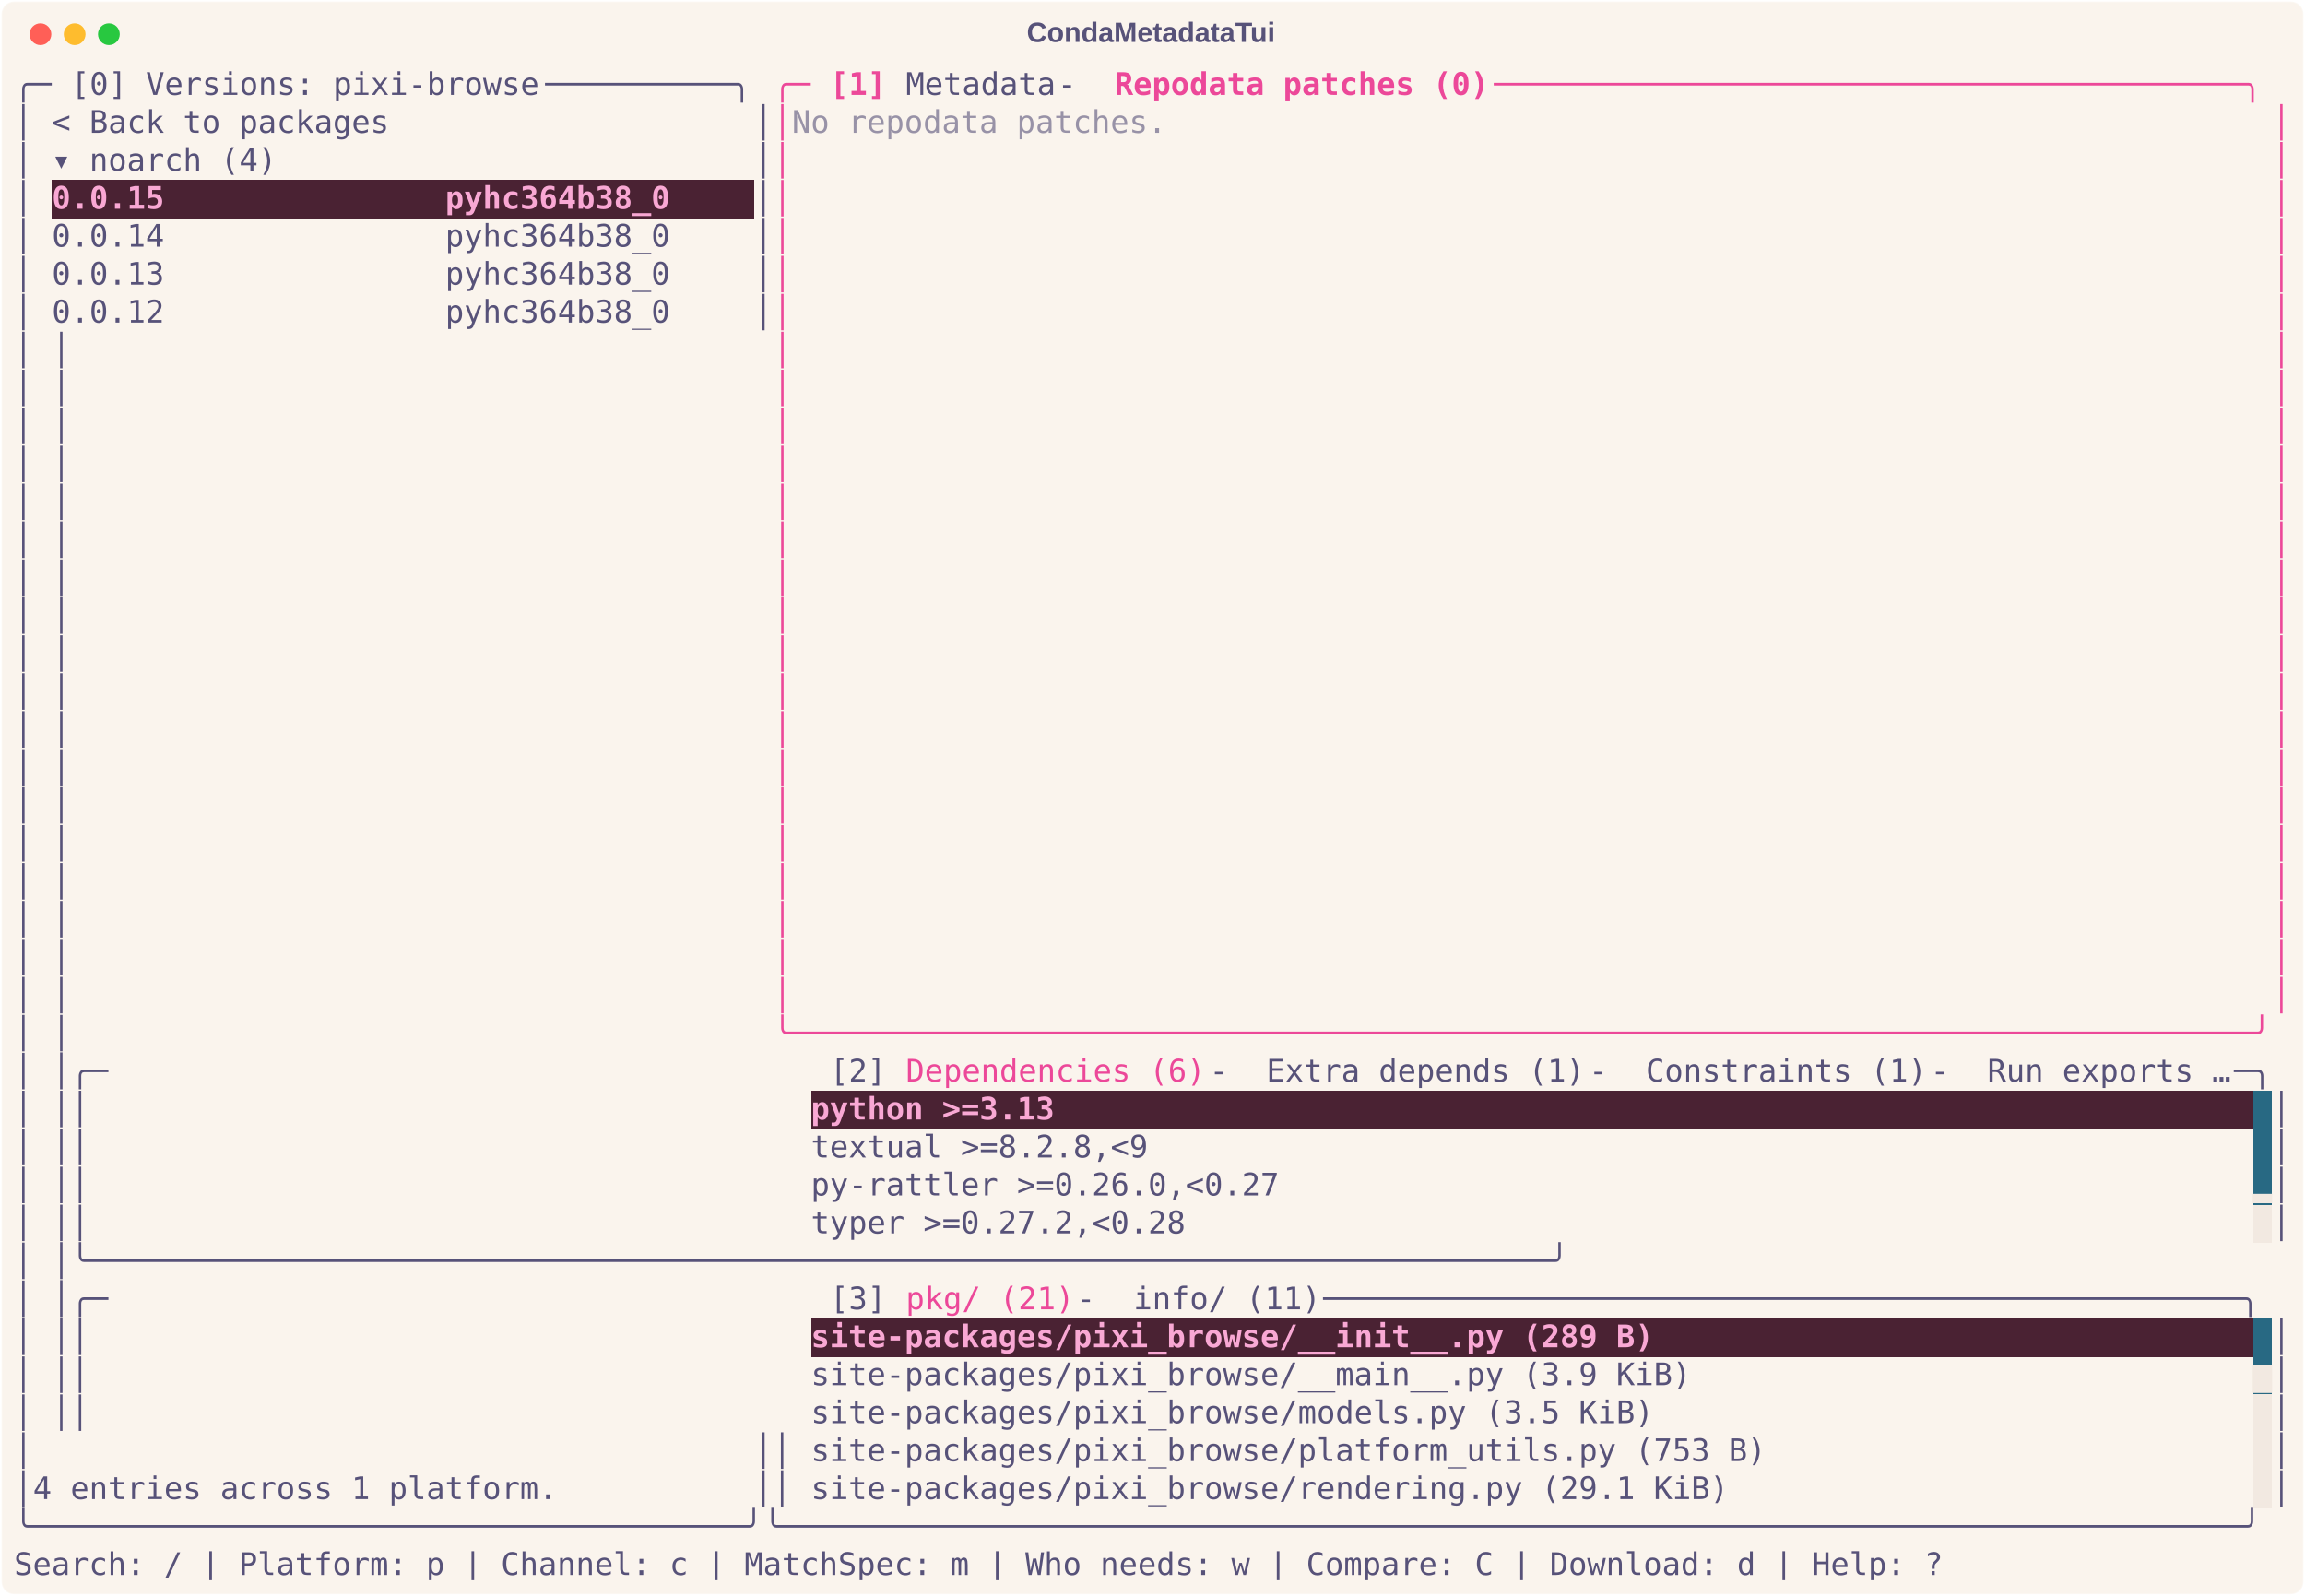
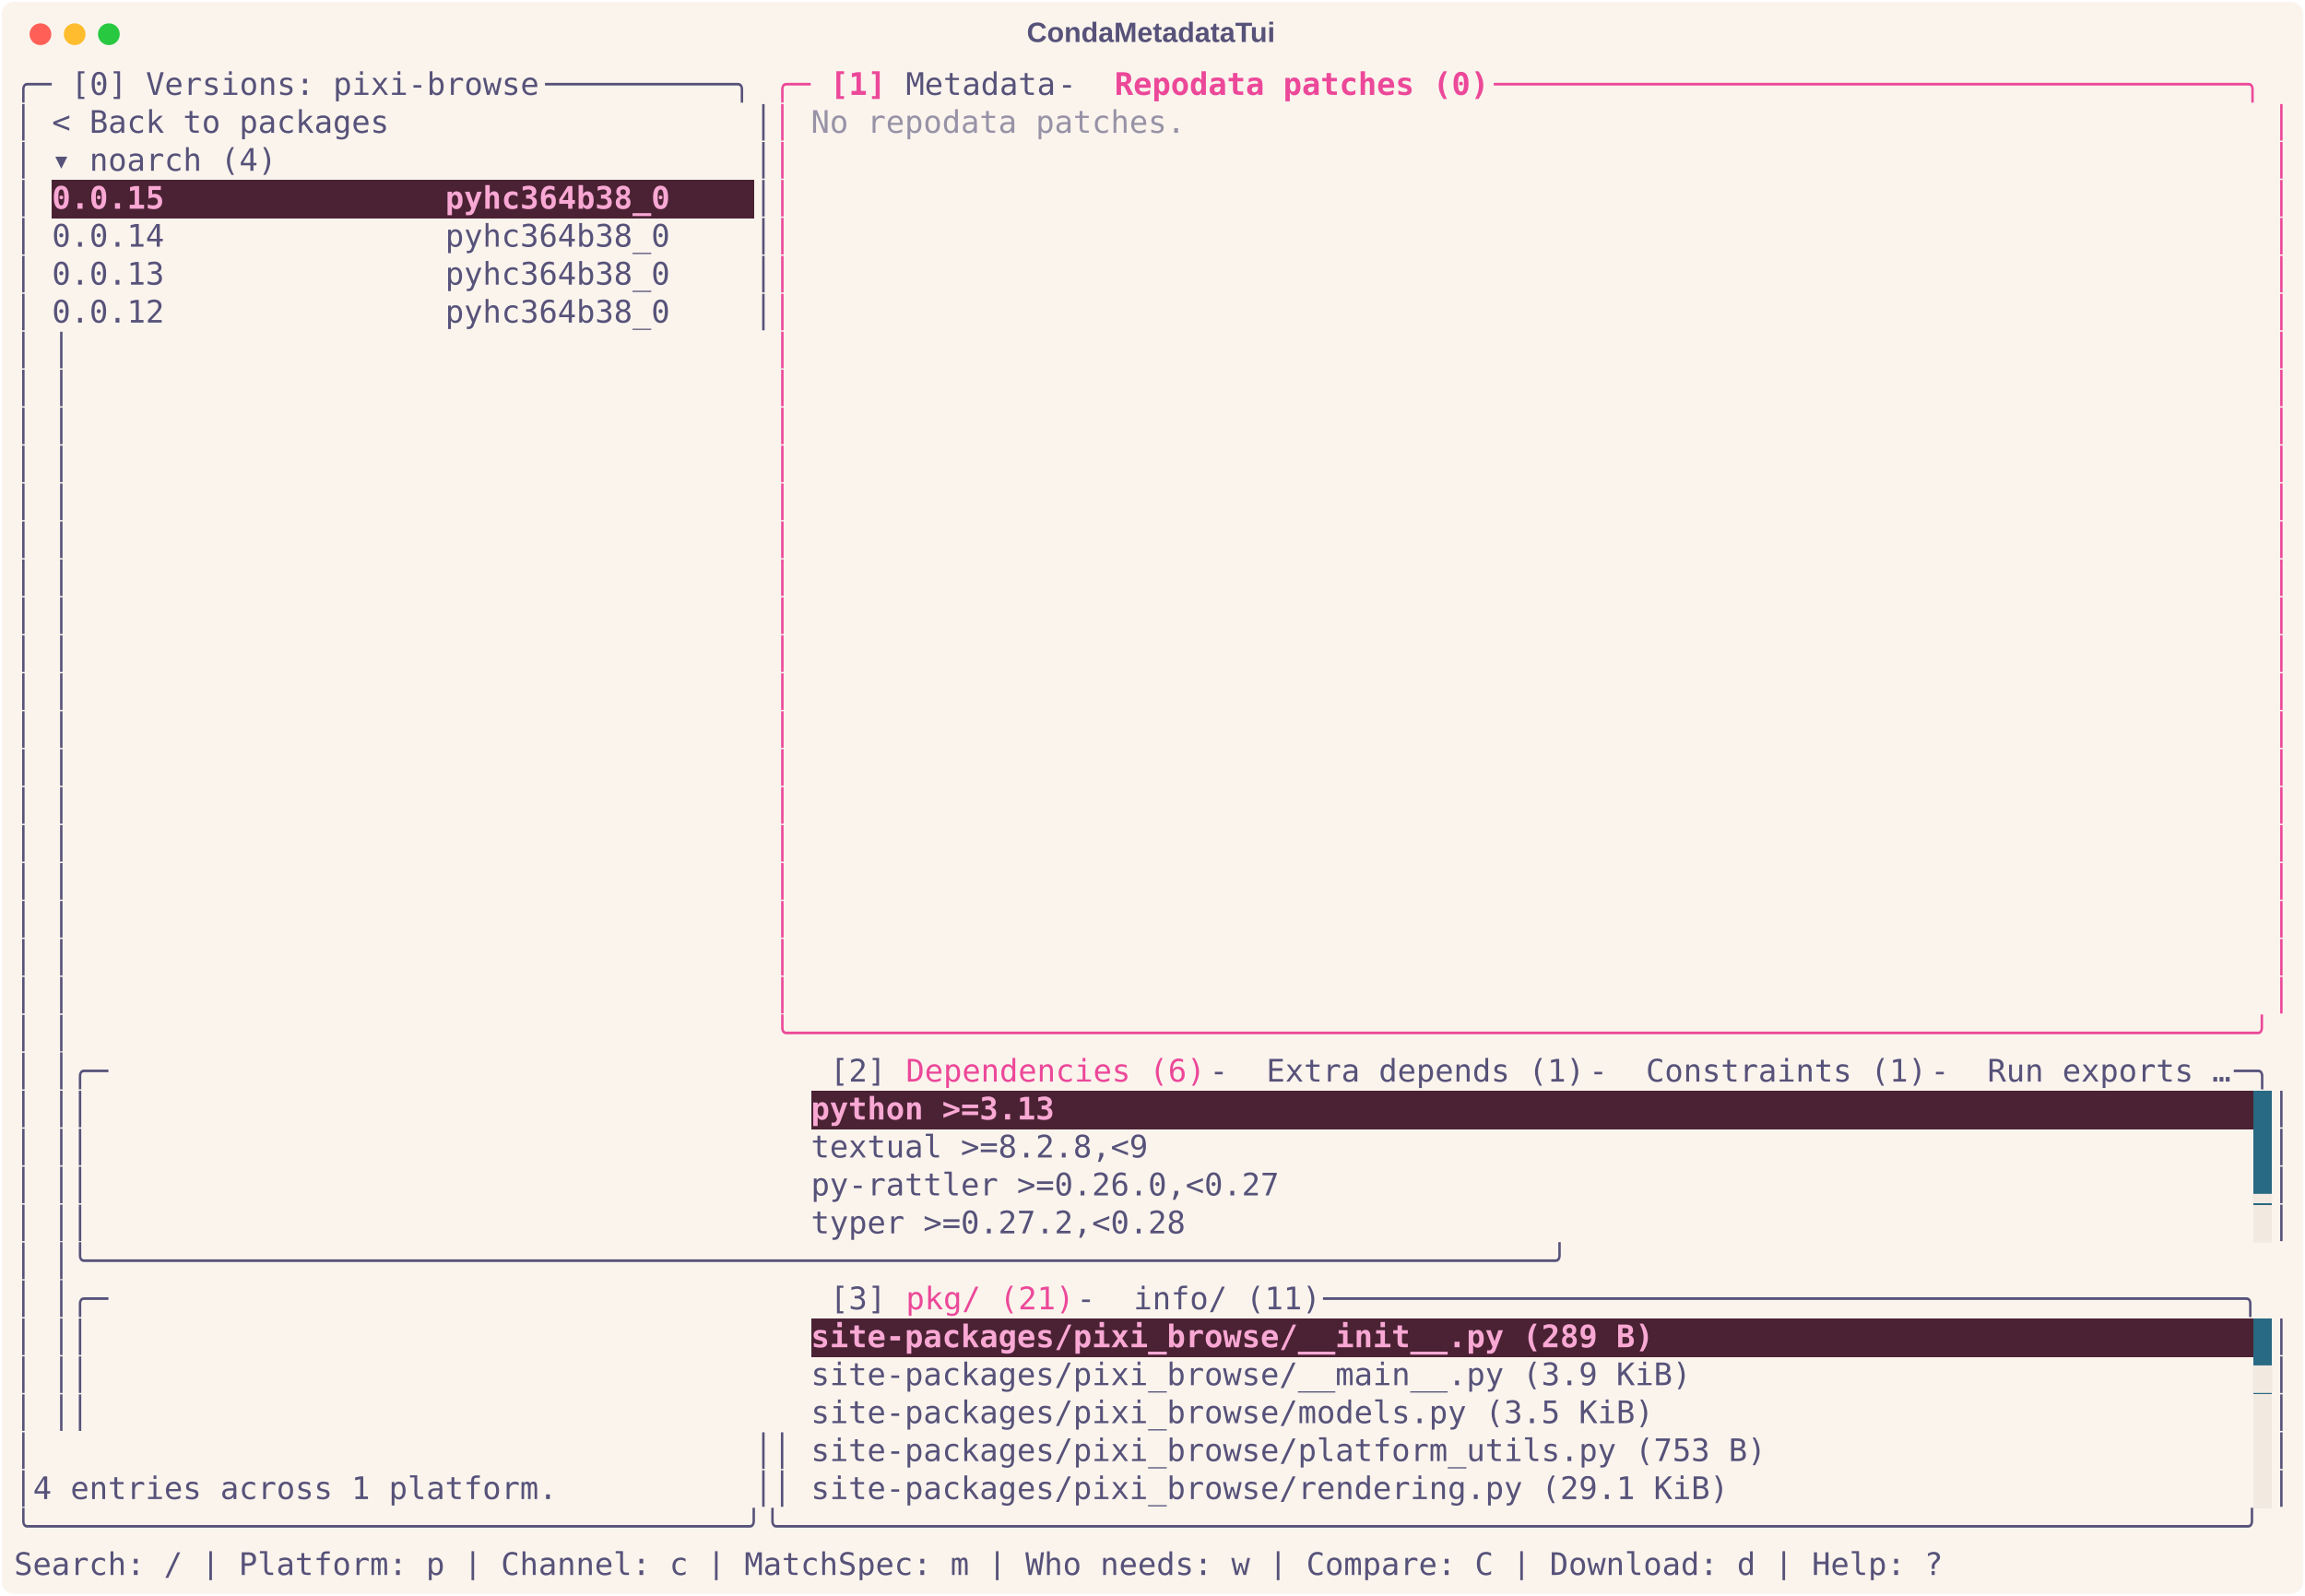
<svg xmlns="http://www.w3.org/2000/svg" class="rich-terminal" viewBox="0 0 1482 1026.0">
  <style>

    @font-face {
        font-family: "Fira Code";
        src: local("FiraCode-Regular"),
                url("https://cdnjs.cloudflare.com/ajax/libs/firacode/6.2.0/woff2/FiraCode-Regular.woff2") format("woff2"),
                url("https://cdnjs.cloudflare.com/ajax/libs/firacode/6.2.0/woff/FiraCode-Regular.woff") format("woff");
        font-style: normal;
        font-weight: 400;
    }
    @font-face {
        font-family: "Fira Code";
        src: local("FiraCode-Bold"),
                url("https://cdnjs.cloudflare.com/ajax/libs/firacode/6.2.0/woff2/FiraCode-Bold.woff2") format("woff2"),
                url("https://cdnjs.cloudflare.com/ajax/libs/firacode/6.2.0/woff/FiraCode-Bold.woff") format("woff");
        font-style: bold;
        font-weight: 700;
    }

    .terminal-matrix {
        font-family: Fira Code, monospace;
        font-size: 20px;
        line-height: 24.4px;
        font-variant-east-asian: full-width;
    }

    .terminal-title {
        font-size: 18px;
        font-weight: bold;
        font-family: arial;
    }

    .terminal-r1 { fill: #575279 }
.terminal-r2 { fill: #ec4899 }
.terminal-r3 { fill: #ec4899;font-weight: bold }
.terminal-r4 { fill: #9892a7 }
.terminal-r5 { fill: #f9a8d4;font-weight: bold }
.terminal-r6 { fill: #faf4ed }
.terminal-r7 { fill: #f2e9e1 }
    </style>
  <defs>
    <clipPath id="terminal-clip-terminal">
      <rect x="0" y="0" width="1463.0" height="975.0" />
    </clipPath>
    <clipPath id="terminal-line-0">
      <rect x="0" y="1.5" width="1464" height="24.65" />
    </clipPath>
    <clipPath id="terminal-line-1">
      <rect x="0" y="25.9" width="1464" height="24.65" />
    </clipPath>
    <clipPath id="terminal-line-2">
      <rect x="0" y="50.3" width="1464" height="24.65" />
    </clipPath>
    <clipPath id="terminal-line-3">
      <rect x="0" y="74.7" width="1464" height="24.65" />
    </clipPath>
    <clipPath id="terminal-line-4">
      <rect x="0" y="99.1" width="1464" height="24.65" />
    </clipPath>
    <clipPath id="terminal-line-5">
      <rect x="0" y="123.5" width="1464" height="24.65" />
    </clipPath>
    <clipPath id="terminal-line-6">
      <rect x="0" y="147.9" width="1464" height="24.65" />
    </clipPath>
    <clipPath id="terminal-line-7">
      <rect x="0" y="172.3" width="1464" height="24.65" />
    </clipPath>
    <clipPath id="terminal-line-8">
      <rect x="0" y="196.7" width="1464" height="24.65" />
    </clipPath>
    <clipPath id="terminal-line-9">
      <rect x="0" y="221.1" width="1464" height="24.65" />
    </clipPath>
    <clipPath id="terminal-line-10">
      <rect x="0" y="245.5" width="1464" height="24.65" />
    </clipPath>
    <clipPath id="terminal-line-11">
      <rect x="0" y="269.9" width="1464" height="24.65" />
    </clipPath>
    <clipPath id="terminal-line-12">
      <rect x="0" y="294.3" width="1464" height="24.65" />
    </clipPath>
    <clipPath id="terminal-line-13">
      <rect x="0" y="318.7" width="1464" height="24.65" />
    </clipPath>
    <clipPath id="terminal-line-14">
      <rect x="0" y="343.1" width="1464" height="24.65" />
    </clipPath>
    <clipPath id="terminal-line-15">
      <rect x="0" y="367.5" width="1464" height="24.65" />
    </clipPath>
    <clipPath id="terminal-line-16">
      <rect x="0" y="391.9" width="1464" height="24.65" />
    </clipPath>
    <clipPath id="terminal-line-17">
      <rect x="0" y="416.3" width="1464" height="24.65" />
    </clipPath>
    <clipPath id="terminal-line-18">
      <rect x="0" y="440.7" width="1464" height="24.65" />
    </clipPath>
    <clipPath id="terminal-line-19">
      <rect x="0" y="465.1" width="1464" height="24.65" />
    </clipPath>
    <clipPath id="terminal-line-20">
      <rect x="0" y="489.5" width="1464" height="24.65" />
    </clipPath>
    <clipPath id="terminal-line-21">
      <rect x="0" y="513.9" width="1464" height="24.65" />
    </clipPath>
    <clipPath id="terminal-line-22">
      <rect x="0" y="538.3" width="1464" height="24.65" />
    </clipPath>
    <clipPath id="terminal-line-23">
      <rect x="0" y="562.7" width="1464" height="24.65" />
    </clipPath>
    <clipPath id="terminal-line-24">
      <rect x="0" y="587.1" width="1464" height="24.65" />
    </clipPath>
    <clipPath id="terminal-line-25">
      <rect x="0" y="611.5" width="1464" height="24.65" />
    </clipPath>
    <clipPath id="terminal-line-26">
      <rect x="0" y="635.9" width="1464" height="24.65" />
    </clipPath>
    <clipPath id="terminal-line-27">
      <rect x="0" y="660.3" width="1464" height="24.65" />
    </clipPath>
    <clipPath id="terminal-line-28">
      <rect x="0" y="684.7" width="1464" height="24.65" />
    </clipPath>
    <clipPath id="terminal-line-29">
      <rect x="0" y="709.1" width="1464" height="24.65" />
    </clipPath>
    <clipPath id="terminal-line-30">
      <rect x="0" y="733.5" width="1464" height="24.65" />
    </clipPath>
    <clipPath id="terminal-line-31">
      <rect x="0" y="757.9" width="1464" height="24.65" />
    </clipPath>
    <clipPath id="terminal-line-32">
      <rect x="0" y="782.3" width="1464" height="24.65" />
    </clipPath>
    <clipPath id="terminal-line-33">
      <rect x="0" y="806.7" width="1464" height="24.65" />
    </clipPath>
    <clipPath id="terminal-line-34">
      <rect x="0" y="831.1" width="1464" height="24.65" />
    </clipPath>
    <clipPath id="terminal-line-35">
      <rect x="0" y="855.5" width="1464" height="24.65" />
    </clipPath>
    <clipPath id="terminal-line-36">
      <rect x="0" y="879.9" width="1464" height="24.65" />
    </clipPath>
    <clipPath id="terminal-line-37">
      <rect x="0" y="904.3" width="1464" height="24.65" />
    </clipPath>
    <clipPath id="terminal-line-38">
      <rect x="0" y="928.7" width="1464" height="24.65" />
    </clipPath>
  </defs>
  <rect fill="#faf4ed" stroke="rgba(255,255,255,0.35)" stroke-width="1" x="1" y="1" width="1480" height="1024" rx="8" />
  <text class="terminal-title" fill="#575279" text-anchor="middle" x="740" y="27">CondaMetadataTui</text>
  <g transform="translate(26,22)">
    <circle cx="0" cy="0" r="7" fill="#ff5f57" />
    <circle cx="22" cy="0" r="7" fill="#febc2e" />
    <circle cx="44" cy="0" r="7" fill="#28c840" />
  </g>
  <g transform="translate(9, 41)" clip-path="url(#terminal-clip-terminal)">
    <rect fill="#4a2233" x="24.4" y="74.7" width="402.6" height="24.65" shape-rendering="crispEdges" />
    <rect fill="#4a2233" x="427" y="74.7" width="48.8" height="24.65" shape-rendering="crispEdges" />
    <rect fill="#4a2233" x="512.4" y="660.3" width="158.6" height="24.65" shape-rendering="crispEdges" />
    <rect fill="#4a2233" x="671" y="660.3" width="768.6" height="24.65" shape-rendering="crispEdges" />
    <rect fill="#286983" x="1439.6" y="660.3" width="12.2" height="24.65" shape-rendering="crispEdges" />
    <rect fill="#286983" x="1439.6" y="684.7" width="12.2" height="24.65" shape-rendering="crispEdges" />
    <rect fill="#286983" x="1439.6" y="709.1" width="12.2" height="24.65" shape-rendering="crispEdges" />
    <rect fill="#f2e9e1" x="1439.6" y="733.5" width="12.2" height="24.65" shape-rendering="crispEdges" />
    <rect fill="#4a2233" x="512.4" y="806.7" width="549" height="24.65" shape-rendering="crispEdges" />
    <rect fill="#4a2233" x="1061.4" y="806.7" width="378.2" height="24.65" shape-rendering="crispEdges" />
    <rect fill="#286983" x="1439.6" y="806.7" width="12.2" height="24.65" shape-rendering="crispEdges" />
    <rect fill="#286983" x="1439.6" y="831.1" width="12.2" height="24.65" shape-rendering="crispEdges" />
    <rect fill="#f2e9e1" x="1439.6" y="855.5" width="12.2" height="24.65" shape-rendering="crispEdges" />
    <rect fill="#f2e9e1" x="1439.6" y="879.9" width="12.2" height="24.65" shape-rendering="crispEdges" />
    <rect fill="#f2e9e1" x="1439.6" y="904.3" width="12.2" height="24.65" shape-rendering="crispEdges" />
    <g class="terminal-matrix">
      <text class="terminal-r1" x="0" y="20" textLength="36.6" clip-path="url(#terminal-line-0)">╭─ </text>
      <text class="terminal-r1" x="36.6" y="20" textLength="305" clip-path="url(#terminal-line-0)">[0] Versions: pixi-browse</text>
      <text class="terminal-r1" x="341.6" y="20" textLength="146.4" clip-path="url(#terminal-line-0)"> ──────────╮</text>
      <text class="terminal-r2" x="488" y="20" textLength="36.6" clip-path="url(#terminal-line-0)">╭─ </text>
      <text class="terminal-r3" x="524.6" y="20" textLength="48.8" clip-path="url(#terminal-line-0)">[1] </text>
      <text class="terminal-r1" x="573.4" y="20" textLength="97.6" clip-path="url(#terminal-line-0)">Metadata</text>
      <text class="terminal-r1" x="671" y="20" textLength="36.6" clip-path="url(#terminal-line-0)"> - </text>
      <text class="terminal-r3" x="707.6" y="20" textLength="244" clip-path="url(#terminal-line-0)">Repodata patches (0)</text>
      <text class="terminal-r2" x="951.6" y="20" textLength="512.4" clip-path="url(#terminal-line-0)"> ────────────────────────────────────────╮</text>
      <text class="terminal-r1" x="1464" y="20" textLength="12.2" clip-path="url(#terminal-line-0)">
</text>
      <text class="terminal-r1" x="0" y="44.4" textLength="12.2" clip-path="url(#terminal-line-1)">│</text>
      <text class="terminal-r1" x="24.4" y="44.4" textLength="219.6" clip-path="url(#terminal-line-1)">&lt; Back to packages</text>
      <text class="terminal-r1" x="475.8" y="44.4" textLength="12.2" clip-path="url(#terminal-line-1)">│</text>
      <text class="terminal-r2" x="488" y="44.4" textLength="12.2" clip-path="url(#terminal-line-1)">│</text>
-       <text class="terminal-r4" x="500.2" y="44.4" textLength="244" clip-path="url(#terminal-line-1)">No repodata patches.</text>
+       <text class="terminal-r4" x="512.4" y="44.4" textLength="244" clip-path="url(#terminal-line-1)">No repodata patches.</text>
      <text class="terminal-r2" x="1451.8" y="44.4" textLength="12.2" clip-path="url(#terminal-line-1)">│</text>
      <text class="terminal-r1" x="1464" y="44.4" textLength="12.2" clip-path="url(#terminal-line-1)">
</text>
      <text class="terminal-r1" x="0" y="68.8" textLength="12.2" clip-path="url(#terminal-line-2)">│</text>
      <text class="terminal-r1" x="24.4" y="68.8" textLength="146.4" clip-path="url(#terminal-line-2)">▾ noarch (4)</text>
      <text class="terminal-r1" x="475.8" y="68.8" textLength="12.2" clip-path="url(#terminal-line-2)">│</text>
      <text class="terminal-r2" x="488" y="68.8" textLength="12.2" clip-path="url(#terminal-line-2)">│</text>
      <text class="terminal-r2" x="1451.8" y="68.8" textLength="12.2" clip-path="url(#terminal-line-2)">│</text>
      <text class="terminal-r1" x="1464" y="68.8" textLength="12.2" clip-path="url(#terminal-line-2)">
</text>
      <text class="terminal-r1" x="0" y="93.2" textLength="12.2" clip-path="url(#terminal-line-3)">│</text>
      <text class="terminal-r5" x="24.4" y="93.2" textLength="402.6" clip-path="url(#terminal-line-3)">0.0.15               pyhc364b38_0</text>
      <text class="terminal-r1" x="475.8" y="93.2" textLength="12.2" clip-path="url(#terminal-line-3)">│</text>
      <text class="terminal-r2" x="488" y="93.2" textLength="12.2" clip-path="url(#terminal-line-3)">│</text>
      <text class="terminal-r2" x="1451.8" y="93.2" textLength="12.2" clip-path="url(#terminal-line-3)">│</text>
      <text class="terminal-r1" x="1464" y="93.2" textLength="12.2" clip-path="url(#terminal-line-3)">
</text>
      <text class="terminal-r1" x="0" y="117.6" textLength="12.2" clip-path="url(#terminal-line-4)">│</text>
      <text class="terminal-r1" x="24.4" y="117.6" textLength="402.6" clip-path="url(#terminal-line-4)">0.0.14               pyhc364b38_0</text>
      <text class="terminal-r1" x="475.8" y="117.6" textLength="12.2" clip-path="url(#terminal-line-4)">│</text>
      <text class="terminal-r2" x="488" y="117.6" textLength="12.2" clip-path="url(#terminal-line-4)">│</text>
      <text class="terminal-r2" x="1451.8" y="117.6" textLength="12.2" clip-path="url(#terminal-line-4)">│</text>
      <text class="terminal-r1" x="1464" y="117.6" textLength="12.2" clip-path="url(#terminal-line-4)">
</text>
      <text class="terminal-r1" x="0" y="142" textLength="12.2" clip-path="url(#terminal-line-5)">│</text>
      <text class="terminal-r1" x="24.4" y="142" textLength="402.6" clip-path="url(#terminal-line-5)">0.0.13               pyhc364b38_0</text>
      <text class="terminal-r1" x="475.8" y="142" textLength="12.2" clip-path="url(#terminal-line-5)">│</text>
      <text class="terminal-r2" x="488" y="142" textLength="12.2" clip-path="url(#terminal-line-5)">│</text>
      <text class="terminal-r2" x="1451.8" y="142" textLength="12.2" clip-path="url(#terminal-line-5)">│</text>
      <text class="terminal-r1" x="1464" y="142" textLength="12.2" clip-path="url(#terminal-line-5)">
</text>
      <text class="terminal-r1" x="0" y="166.4" textLength="12.2" clip-path="url(#terminal-line-6)">│</text>
      <text class="terminal-r1" x="24.4" y="166.4" textLength="402.6" clip-path="url(#terminal-line-6)">0.0.12               pyhc364b38_0</text>
      <text class="terminal-r1" x="475.8" y="166.4" textLength="12.2" clip-path="url(#terminal-line-6)">│</text>
      <text class="terminal-r2" x="488" y="166.4" textLength="12.2" clip-path="url(#terminal-line-6)">│</text>
      <text class="terminal-r2" x="1451.8" y="166.4" textLength="12.2" clip-path="url(#terminal-line-6)">│</text>
      <text class="terminal-r1" x="1464" y="166.4" textLength="12.2" clip-path="url(#terminal-line-6)">
</text>
      <text class="terminal-r1" x="0" y="190.8" textLength="12.2" clip-path="url(#terminal-line-7)">│</text>
      <text class="terminal-r1" x="24.4" y="190.8" textLength="463.6" clip-path="url(#terminal-line-7)">                                     │</text>
      <text class="terminal-r2" x="488" y="190.8" textLength="12.2" clip-path="url(#terminal-line-7)">│</text>
      <text class="terminal-r2" x="1451.8" y="190.8" textLength="12.2" clip-path="url(#terminal-line-7)">│</text>
      <text class="terminal-r1" x="1464" y="190.8" textLength="12.2" clip-path="url(#terminal-line-7)">
</text>
      <text class="terminal-r1" x="0" y="215.2" textLength="12.2" clip-path="url(#terminal-line-8)">│</text>
      <text class="terminal-r1" x="24.4" y="215.2" textLength="463.6" clip-path="url(#terminal-line-8)">                                     │</text>
      <text class="terminal-r2" x="488" y="215.2" textLength="12.2" clip-path="url(#terminal-line-8)">│</text>
      <text class="terminal-r2" x="1451.8" y="215.2" textLength="12.2" clip-path="url(#terminal-line-8)">│</text>
      <text class="terminal-r1" x="1464" y="215.2" textLength="12.2" clip-path="url(#terminal-line-8)">
</text>
      <text class="terminal-r1" x="0" y="239.6" textLength="12.2" clip-path="url(#terminal-line-9)">│</text>
      <text class="terminal-r1" x="24.4" y="239.6" textLength="463.6" clip-path="url(#terminal-line-9)">                                     │</text>
      <text class="terminal-r2" x="488" y="239.6" textLength="12.2" clip-path="url(#terminal-line-9)">│</text>
      <text class="terminal-r2" x="1451.8" y="239.6" textLength="12.2" clip-path="url(#terminal-line-9)">│</text>
      <text class="terminal-r1" x="1464" y="239.6" textLength="12.2" clip-path="url(#terminal-line-9)">
</text>
      <text class="terminal-r1" x="0" y="264" textLength="12.2" clip-path="url(#terminal-line-10)">│</text>
      <text class="terminal-r1" x="24.4" y="264" textLength="463.6" clip-path="url(#terminal-line-10)">                                     │</text>
      <text class="terminal-r2" x="488" y="264" textLength="12.2" clip-path="url(#terminal-line-10)">│</text>
      <text class="terminal-r2" x="1451.8" y="264" textLength="12.2" clip-path="url(#terminal-line-10)">│</text>
      <text class="terminal-r1" x="1464" y="264" textLength="12.2" clip-path="url(#terminal-line-10)">
</text>
      <text class="terminal-r1" x="0" y="288.4" textLength="12.2" clip-path="url(#terminal-line-11)">│</text>
      <text class="terminal-r1" x="24.4" y="288.4" textLength="463.6" clip-path="url(#terminal-line-11)">                                     │</text>
      <text class="terminal-r2" x="488" y="288.4" textLength="12.2" clip-path="url(#terminal-line-11)">│</text>
      <text class="terminal-r2" x="1451.8" y="288.4" textLength="12.2" clip-path="url(#terminal-line-11)">│</text>
      <text class="terminal-r1" x="1464" y="288.4" textLength="12.2" clip-path="url(#terminal-line-11)">
</text>
      <text class="terminal-r1" x="0" y="312.8" textLength="12.2" clip-path="url(#terminal-line-12)">│</text>
      <text class="terminal-r1" x="24.4" y="312.8" textLength="463.6" clip-path="url(#terminal-line-12)">                                     │</text>
      <text class="terminal-r2" x="488" y="312.8" textLength="12.2" clip-path="url(#terminal-line-12)">│</text>
      <text class="terminal-r2" x="1451.8" y="312.8" textLength="12.2" clip-path="url(#terminal-line-12)">│</text>
      <text class="terminal-r1" x="1464" y="312.8" textLength="12.2" clip-path="url(#terminal-line-12)">
</text>
      <text class="terminal-r1" x="0" y="337.2" textLength="12.2" clip-path="url(#terminal-line-13)">│</text>
      <text class="terminal-r1" x="24.4" y="337.2" textLength="463.6" clip-path="url(#terminal-line-13)">                                     │</text>
      <text class="terminal-r2" x="488" y="337.2" textLength="12.2" clip-path="url(#terminal-line-13)">│</text>
      <text class="terminal-r2" x="1451.8" y="337.2" textLength="12.2" clip-path="url(#terminal-line-13)">│</text>
      <text class="terminal-r1" x="1464" y="337.2" textLength="12.2" clip-path="url(#terminal-line-13)">
</text>
      <text class="terminal-r1" x="0" y="361.6" textLength="12.2" clip-path="url(#terminal-line-14)">│</text>
      <text class="terminal-r1" x="24.4" y="361.6" textLength="463.6" clip-path="url(#terminal-line-14)">                                     │</text>
      <text class="terminal-r2" x="488" y="361.6" textLength="12.2" clip-path="url(#terminal-line-14)">│</text>
      <text class="terminal-r2" x="1451.8" y="361.6" textLength="12.2" clip-path="url(#terminal-line-14)">│</text>
      <text class="terminal-r1" x="1464" y="361.6" textLength="12.2" clip-path="url(#terminal-line-14)">
</text>
      <text class="terminal-r1" x="0" y="386" textLength="12.2" clip-path="url(#terminal-line-15)">│</text>
      <text class="terminal-r1" x="24.4" y="386" textLength="463.6" clip-path="url(#terminal-line-15)">                                     │</text>
      <text class="terminal-r2" x="488" y="386" textLength="12.2" clip-path="url(#terminal-line-15)">│</text>
      <text class="terminal-r2" x="1451.8" y="386" textLength="12.2" clip-path="url(#terminal-line-15)">│</text>
      <text class="terminal-r1" x="1464" y="386" textLength="12.2" clip-path="url(#terminal-line-15)">
</text>
      <text class="terminal-r1" x="0" y="410.4" textLength="12.2" clip-path="url(#terminal-line-16)">│</text>
      <text class="terminal-r1" x="24.4" y="410.4" textLength="463.6" clip-path="url(#terminal-line-16)">                                     │</text>
      <text class="terminal-r2" x="488" y="410.4" textLength="12.2" clip-path="url(#terminal-line-16)">│</text>
      <text class="terminal-r2" x="1451.8" y="410.4" textLength="12.2" clip-path="url(#terminal-line-16)">│</text>
      <text class="terminal-r1" x="1464" y="410.4" textLength="12.2" clip-path="url(#terminal-line-16)">
</text>
      <text class="terminal-r1" x="0" y="434.8" textLength="12.2" clip-path="url(#terminal-line-17)">│</text>
      <text class="terminal-r1" x="24.4" y="434.8" textLength="463.6" clip-path="url(#terminal-line-17)">                                     │</text>
      <text class="terminal-r2" x="488" y="434.8" textLength="12.2" clip-path="url(#terminal-line-17)">│</text>
      <text class="terminal-r2" x="1451.8" y="434.8" textLength="12.2" clip-path="url(#terminal-line-17)">│</text>
      <text class="terminal-r1" x="1464" y="434.8" textLength="12.2" clip-path="url(#terminal-line-17)">
</text>
      <text class="terminal-r1" x="0" y="459.2" textLength="12.2" clip-path="url(#terminal-line-18)">│</text>
      <text class="terminal-r1" x="24.4" y="459.2" textLength="463.6" clip-path="url(#terminal-line-18)">                                     │</text>
      <text class="terminal-r2" x="488" y="459.2" textLength="12.2" clip-path="url(#terminal-line-18)">│</text>
      <text class="terminal-r2" x="1451.8" y="459.2" textLength="12.2" clip-path="url(#terminal-line-18)">│</text>
      <text class="terminal-r1" x="1464" y="459.2" textLength="12.2" clip-path="url(#terminal-line-18)">
</text>
      <text class="terminal-r1" x="0" y="483.6" textLength="12.2" clip-path="url(#terminal-line-19)">│</text>
      <text class="terminal-r1" x="24.4" y="483.6" textLength="463.6" clip-path="url(#terminal-line-19)">                                     │</text>
      <text class="terminal-r2" x="488" y="483.6" textLength="12.2" clip-path="url(#terminal-line-19)">│</text>
      <text class="terminal-r2" x="1451.8" y="483.6" textLength="12.2" clip-path="url(#terminal-line-19)">│</text>
      <text class="terminal-r1" x="1464" y="483.6" textLength="12.2" clip-path="url(#terminal-line-19)">
</text>
      <text class="terminal-r1" x="0" y="508" textLength="12.2" clip-path="url(#terminal-line-20)">│</text>
      <text class="terminal-r1" x="24.4" y="508" textLength="463.6" clip-path="url(#terminal-line-20)">                                     │</text>
      <text class="terminal-r2" x="488" y="508" textLength="12.2" clip-path="url(#terminal-line-20)">│</text>
      <text class="terminal-r2" x="1451.8" y="508" textLength="12.2" clip-path="url(#terminal-line-20)">│</text>
      <text class="terminal-r1" x="1464" y="508" textLength="12.2" clip-path="url(#terminal-line-20)">
</text>
      <text class="terminal-r1" x="0" y="532.4" textLength="12.2" clip-path="url(#terminal-line-21)">│</text>
      <text class="terminal-r1" x="24.4" y="532.4" textLength="463.6" clip-path="url(#terminal-line-21)">                                     │</text>
      <text class="terminal-r2" x="488" y="532.4" textLength="12.2" clip-path="url(#terminal-line-21)">│</text>
      <text class="terminal-r2" x="1451.8" y="532.4" textLength="12.2" clip-path="url(#terminal-line-21)">│</text>
      <text class="terminal-r1" x="1464" y="532.4" textLength="12.2" clip-path="url(#terminal-line-21)">
</text>
      <text class="terminal-r1" x="0" y="556.8" textLength="12.2" clip-path="url(#terminal-line-22)">│</text>
      <text class="terminal-r1" x="24.4" y="556.8" textLength="463.6" clip-path="url(#terminal-line-22)">                                     │</text>
      <text class="terminal-r2" x="488" y="556.8" textLength="12.2" clip-path="url(#terminal-line-22)">│</text>
      <text class="terminal-r2" x="1451.8" y="556.8" textLength="12.2" clip-path="url(#terminal-line-22)">│</text>
      <text class="terminal-r1" x="1464" y="556.8" textLength="12.2" clip-path="url(#terminal-line-22)">
</text>
      <text class="terminal-r1" x="0" y="581.2" textLength="12.2" clip-path="url(#terminal-line-23)">│</text>
      <text class="terminal-r1" x="24.4" y="581.2" textLength="463.6" clip-path="url(#terminal-line-23)">                                     │</text>
      <text class="terminal-r2" x="488" y="581.2" textLength="12.2" clip-path="url(#terminal-line-23)">│</text>
      <text class="terminal-r2" x="1451.8" y="581.2" textLength="12.2" clip-path="url(#terminal-line-23)">│</text>
      <text class="terminal-r1" x="1464" y="581.2" textLength="12.2" clip-path="url(#terminal-line-23)">
</text>
      <text class="terminal-r1" x="0" y="605.6" textLength="12.2" clip-path="url(#terminal-line-24)">│</text>
      <text class="terminal-r1" x="24.4" y="605.6" textLength="463.6" clip-path="url(#terminal-line-24)">                                     │</text>
      <text class="terminal-r2" x="488" y="605.6" textLength="12.2" clip-path="url(#terminal-line-24)">│</text>
      <text class="terminal-r2" x="1451.8" y="605.6" textLength="12.2" clip-path="url(#terminal-line-24)">│</text>
      <text class="terminal-r1" x="1464" y="605.6" textLength="12.2" clip-path="url(#terminal-line-24)">
</text>
      <text class="terminal-r1" x="0" y="630" textLength="12.2" clip-path="url(#terminal-line-25)">│</text>
      <text class="terminal-r1" x="24.4" y="630" textLength="463.6" clip-path="url(#terminal-line-25)">                                     │</text>
      <text class="terminal-r2" x="488" y="630" textLength="976" clip-path="url(#terminal-line-25)">╰──────────────────────────────────────────────────────────────────────────────╯</text>
      <text class="terminal-r1" x="1464" y="630" textLength="12.2" clip-path="url(#terminal-line-25)">
</text>
      <text class="terminal-r1" x="0" y="654.4" textLength="12.2" clip-path="url(#terminal-line-26)">│</text>
      <text class="terminal-r1" x="24.4" y="654.4" textLength="500.2" clip-path="url(#terminal-line-26)">                                     │╭─ </text>
      <text class="terminal-r1" x="524.6" y="654.4" textLength="48.8" clip-path="url(#terminal-line-26)">[2] </text>
      <text class="terminal-r2" x="573.4" y="654.4" textLength="195.2" clip-path="url(#terminal-line-26)">Dependencies (6)</text>
      <text class="terminal-r1" x="768.6" y="654.4" textLength="36.6" clip-path="url(#terminal-line-26)"> - </text>
      <text class="terminal-r1" x="805.2" y="654.4" textLength="207.4" clip-path="url(#terminal-line-26)">Extra depends (1)</text>
      <text class="terminal-r1" x="1012.6" y="654.4" textLength="36.6" clip-path="url(#terminal-line-26)"> - </text>
      <text class="terminal-r1" x="1049.2" y="654.4" textLength="183" clip-path="url(#terminal-line-26)">Constraints (1)</text>
      <text class="terminal-r1" x="1232.2" y="654.4" textLength="36.6" clip-path="url(#terminal-line-26)"> - </text>
      <text class="terminal-r1" x="1268.8" y="654.4" textLength="158.6" clip-path="url(#terminal-line-26)">Run exports …</text>
      <text class="terminal-r1" x="1427.4" y="654.4" textLength="36.6" clip-path="url(#terminal-line-26)"> ─╮</text>
      <text class="terminal-r1" x="1464" y="654.4" textLength="12.2" clip-path="url(#terminal-line-26)">
</text>
      <text class="terminal-r1" x="0" y="678.8" textLength="12.2" clip-path="url(#terminal-line-27)">│</text>
      <text class="terminal-r1" x="24.4" y="678.8" textLength="475.8" clip-path="url(#terminal-line-27)">                                     ││</text>
      <text class="terminal-r5" x="512.4" y="678.8" textLength="158.6" clip-path="url(#terminal-line-27)">python &gt;=3.13</text>
      <text class="terminal-r1" x="1451.8" y="678.8" textLength="12.2" clip-path="url(#terminal-line-27)">│</text>
      <text class="terminal-r1" x="1464" y="678.8" textLength="12.2" clip-path="url(#terminal-line-27)">
</text>
      <text class="terminal-r1" x="0" y="703.2" textLength="12.2" clip-path="url(#terminal-line-28)">│</text>
      <text class="terminal-r1" x="24.4" y="703.2" textLength="475.8" clip-path="url(#terminal-line-28)">                                     ││</text>
      <text class="terminal-r1" x="512.4" y="703.2" textLength="219.6" clip-path="url(#terminal-line-28)">textual &gt;=8.2.8,&lt;9</text>
      <text class="terminal-r1" x="1451.8" y="703.2" textLength="12.2" clip-path="url(#terminal-line-28)">│</text>
      <text class="terminal-r1" x="1464" y="703.2" textLength="12.2" clip-path="url(#terminal-line-28)">
</text>
      <text class="terminal-r1" x="0" y="727.6" textLength="12.2" clip-path="url(#terminal-line-29)">│</text>
      <text class="terminal-r1" x="24.4" y="727.6" textLength="475.8" clip-path="url(#terminal-line-29)">                                     ││</text>
      <text class="terminal-r1" x="512.4" y="727.6" textLength="305" clip-path="url(#terminal-line-29)">py-rattler &gt;=0.26.0,&lt;0.27</text>
      <text class="terminal-r7" x="1439.6" y="727.6" textLength="12.2" clip-path="url(#terminal-line-29)">▂</text>
      <text class="terminal-r1" x="1451.8" y="727.6" textLength="12.2" clip-path="url(#terminal-line-29)">│</text>
      <text class="terminal-r1" x="1464" y="727.6" textLength="12.2" clip-path="url(#terminal-line-29)">
</text>
      <text class="terminal-r1" x="0" y="752" textLength="12.2" clip-path="url(#terminal-line-30)">│</text>
      <text class="terminal-r1" x="24.4" y="752" textLength="475.8" clip-path="url(#terminal-line-30)">                                     ││</text>
      <text class="terminal-r1" x="512.4" y="752" textLength="244" clip-path="url(#terminal-line-30)">typer &gt;=0.27.2,&lt;0.28</text>
      <text class="terminal-r1" x="1451.8" y="752" textLength="12.2" clip-path="url(#terminal-line-30)">│</text>
      <text class="terminal-r1" x="1464" y="752" textLength="12.2" clip-path="url(#terminal-line-30)">
</text>
      <text class="terminal-r1" x="0" y="776.4" textLength="12.2" clip-path="url(#terminal-line-31)">│</text>
      <text class="terminal-r1" x="24.4" y="776.4" textLength="1439.6" clip-path="url(#terminal-line-31)">                                     │╰──────────────────────────────────────────────────────────────────────────────╯</text>
      <text class="terminal-r1" x="1464" y="776.4" textLength="12.2" clip-path="url(#terminal-line-31)">
</text>
      <text class="terminal-r1" x="0" y="800.8" textLength="12.2" clip-path="url(#terminal-line-32)">│</text>
      <text class="terminal-r1" x="24.4" y="800.8" textLength="500.2" clip-path="url(#terminal-line-32)">                                     │╭─ </text>
      <text class="terminal-r1" x="524.6" y="800.8" textLength="48.8" clip-path="url(#terminal-line-32)">[3] </text>
      <text class="terminal-r2" x="573.4" y="800.8" textLength="109.8" clip-path="url(#terminal-line-32)">pkg/ (21)</text>
      <text class="terminal-r1" x="683.2" y="800.8" textLength="36.6" clip-path="url(#terminal-line-32)"> - </text>
      <text class="terminal-r1" x="719.8" y="800.8" textLength="122" clip-path="url(#terminal-line-32)">info/ (11)</text>
      <text class="terminal-r1" x="841.8" y="800.8" textLength="622.2" clip-path="url(#terminal-line-32)"> ─────────────────────────────────────────────────╮</text>
      <text class="terminal-r1" x="1464" y="800.8" textLength="12.2" clip-path="url(#terminal-line-32)">
</text>
      <text class="terminal-r1" x="0" y="825.2" textLength="12.2" clip-path="url(#terminal-line-33)">│</text>
      <text class="terminal-r1" x="24.4" y="825.2" textLength="475.8" clip-path="url(#terminal-line-33)">                                     ││</text>
      <text class="terminal-r5" x="512.4" y="825.2" textLength="549" clip-path="url(#terminal-line-33)">site-packages/pixi_browse/__init__.py (289 B)</text>
      <text class="terminal-r1" x="1451.8" y="825.2" textLength="12.2" clip-path="url(#terminal-line-33)">│</text>
      <text class="terminal-r1" x="1464" y="825.2" textLength="12.2" clip-path="url(#terminal-line-33)">
</text>
      <text class="terminal-r1" x="0" y="849.6" textLength="12.2" clip-path="url(#terminal-line-34)">│</text>
      <text class="terminal-r1" x="24.4" y="849.6" textLength="475.8" clip-path="url(#terminal-line-34)">                                     ││</text>
      <text class="terminal-r1" x="512.4" y="849.6" textLength="573.4" clip-path="url(#terminal-line-34)">site-packages/pixi_browse/__main__.py (3.9 KiB)</text>
      <text class="terminal-r7" x="1439.6" y="849.6" textLength="12.2" clip-path="url(#terminal-line-34)">▆</text>
      <text class="terminal-r1" x="1451.8" y="849.6" textLength="12.2" clip-path="url(#terminal-line-34)">│</text>
      <text class="terminal-r1" x="1464" y="849.6" textLength="12.2" clip-path="url(#terminal-line-34)">
</text>
      <text class="terminal-r1" x="0" y="874" textLength="12.2" clip-path="url(#terminal-line-35)">│</text>
      <text class="terminal-r1" x="24.4" y="874" textLength="475.8" clip-path="url(#terminal-line-35)">                                     ││</text>
      <text class="terminal-r1" x="512.4" y="874" textLength="549" clip-path="url(#terminal-line-35)">site-packages/pixi_browse/models.py (3.5 KiB)</text>
      <text class="terminal-r1" x="1451.8" y="874" textLength="12.2" clip-path="url(#terminal-line-35)">│</text>
      <text class="terminal-r1" x="1464" y="874" textLength="12.2" clip-path="url(#terminal-line-35)">
</text>
      <text class="terminal-r1" x="0" y="898.4" textLength="12.2" clip-path="url(#terminal-line-36)">│</text>
      <text class="terminal-r1" x="475.8" y="898.4" textLength="24.4" clip-path="url(#terminal-line-36)">││</text>
      <text class="terminal-r1" x="512.4" y="898.4" textLength="622.2" clip-path="url(#terminal-line-36)">site-packages/pixi_browse/platform_utils.py (753 B)</text>
      <text class="terminal-r1" x="1451.8" y="898.4" textLength="12.2" clip-path="url(#terminal-line-36)">│</text>
      <text class="terminal-r1" x="1464" y="898.4" textLength="12.2" clip-path="url(#terminal-line-36)">
</text>
      <text class="terminal-r1" x="0" y="922.8" textLength="12.2" clip-path="url(#terminal-line-37)">│</text>
      <text class="terminal-r1" x="12.2" y="922.8" textLength="341.6" clip-path="url(#terminal-line-37)">4 entries across 1 platform.</text>
      <text class="terminal-r1" x="475.8" y="922.8" textLength="24.4" clip-path="url(#terminal-line-37)">││</text>
      <text class="terminal-r1" x="512.4" y="922.8" textLength="597.8" clip-path="url(#terminal-line-37)">site-packages/pixi_browse/rendering.py (29.1 KiB)</text>
      <text class="terminal-r1" x="1451.8" y="922.8" textLength="12.2" clip-path="url(#terminal-line-37)">│</text>
      <text class="terminal-r1" x="1464" y="922.8" textLength="12.2" clip-path="url(#terminal-line-37)">
</text>
      <text class="terminal-r1" x="0" y="947.2" textLength="1464" clip-path="url(#terminal-line-38)">╰──────────────────────────────────────╯╰──────────────────────────────────────────────────────────────────────────────╯</text>
      <text class="terminal-r1" x="1464" y="947.2" textLength="12.2" clip-path="url(#terminal-line-38)">
</text>
      <text class="terminal-r1" x="0" y="971.6" textLength="1256.6" clip-path="url(#terminal-line-39)">Search: / | Platform: p | Channel: c | MatchSpec: m | Who needs: w | Compare: C | Download: d | Help: ?</text>
    </g>
  </g>
</svg>
